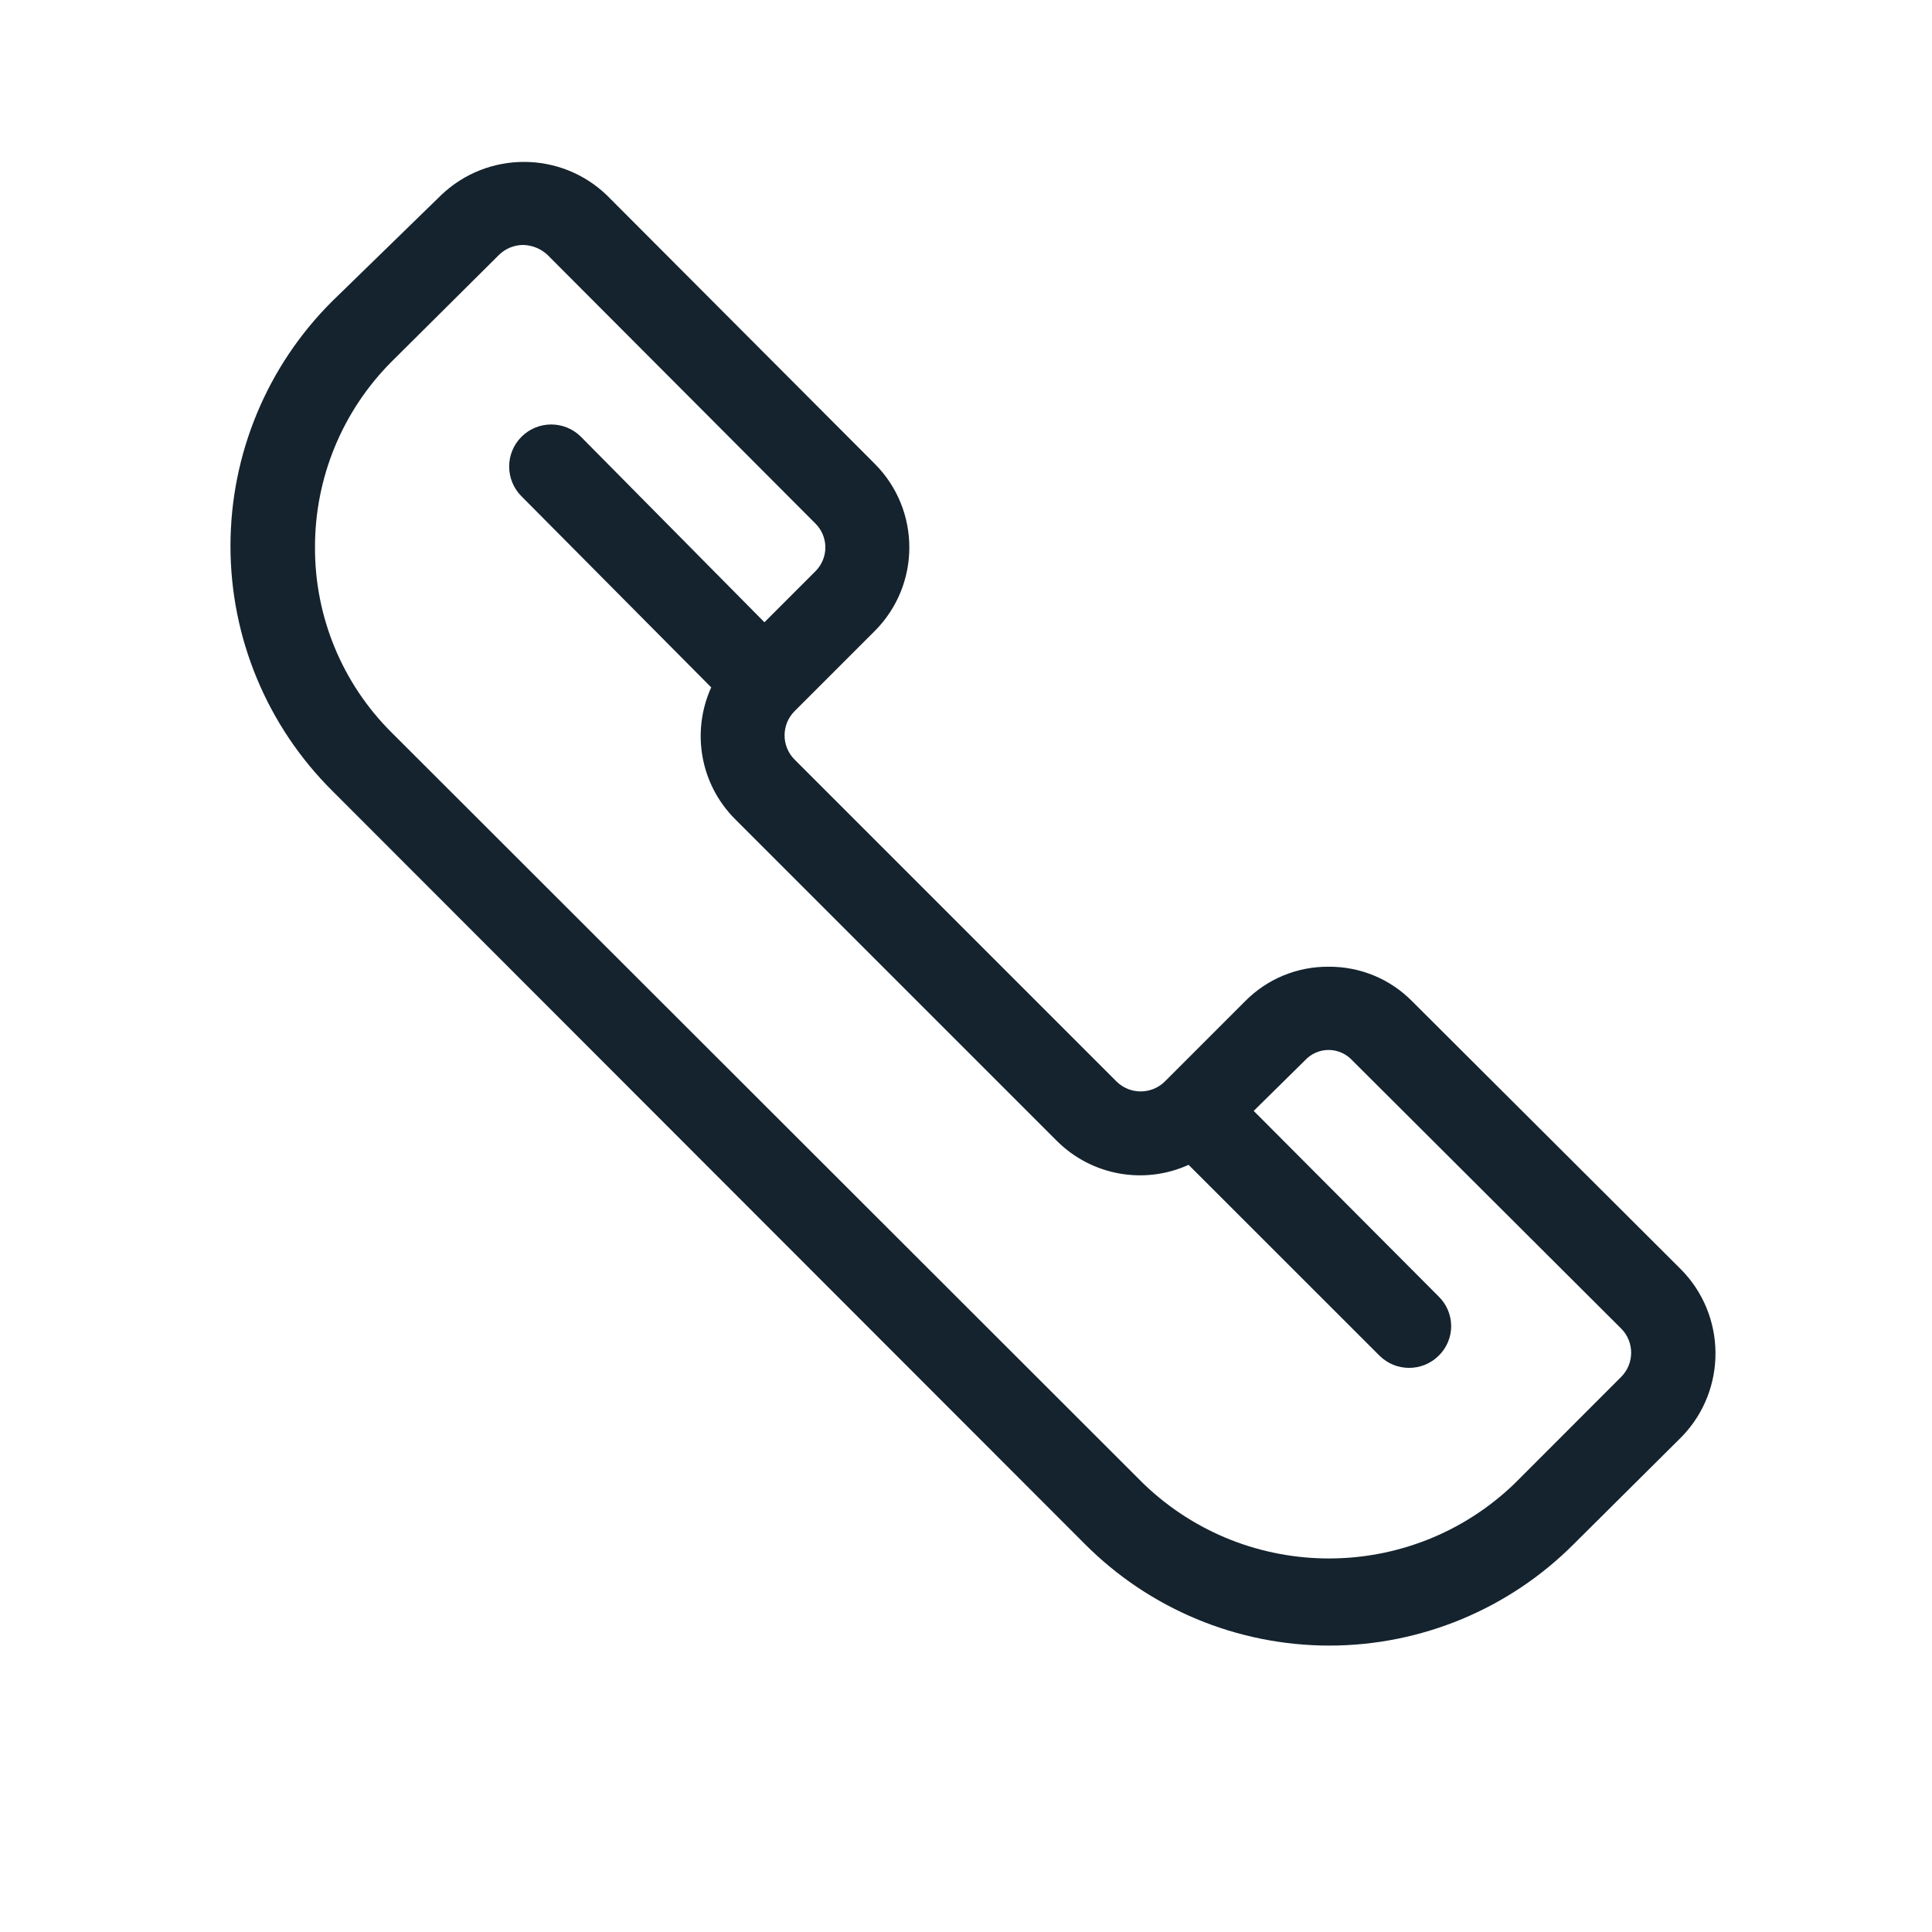
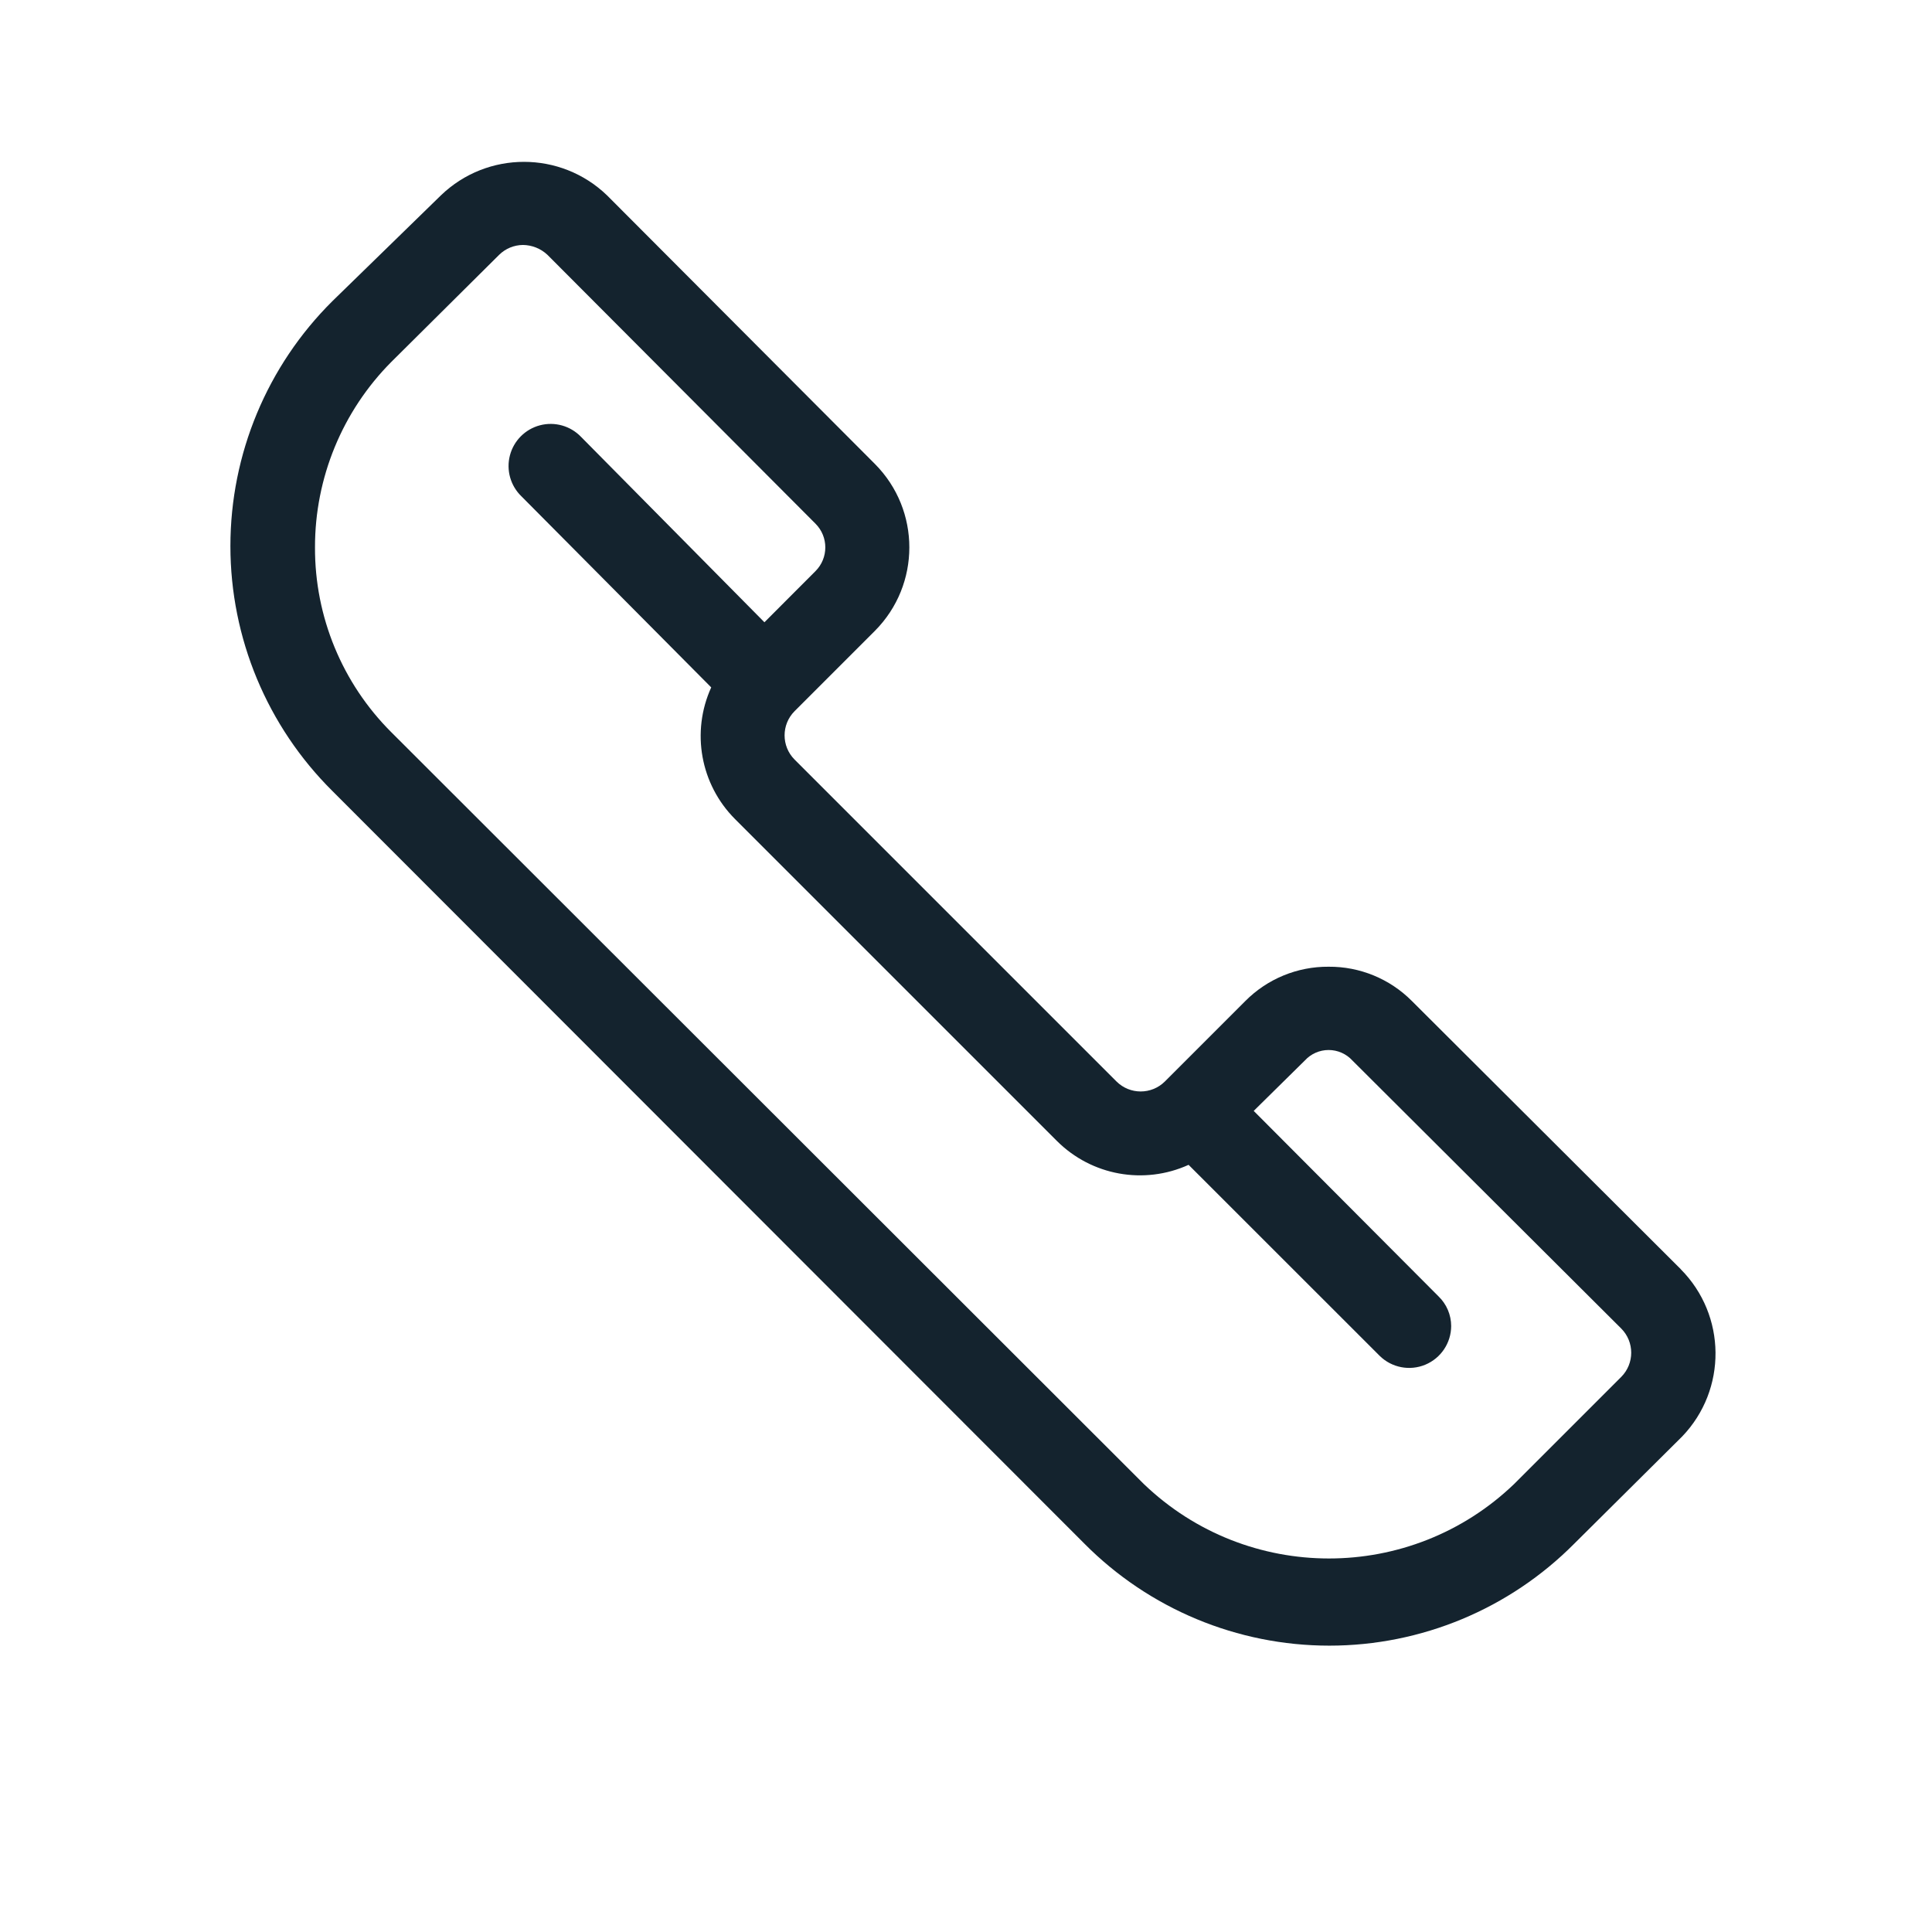
- <svg xmlns="http://www.w3.org/2000/svg" width="24px" height="24px" viewBox="0 0 24 24" version="1.1">
-   <g id="💡-Icons" stroke="none" stroke-width="1" fill="none" fill-rule="evenodd">
-     <g id="Foundations/Icons/Start.call" fill="#14232E">
-       <path d="M20.878,15.765 L17.539,12.435 C17.266,12.159 16.893,12.006 16.504,12.009 L16.504,12.009 C16.116,12.006 15.743,12.159 15.47,12.435 L14.47,13.435 L14.47,13.435 C14.303,13.599 14.036,13.599 13.87,13.435 L9.87,9.435 C9.705,9.269 9.705,9.001 9.87,8.835 L9.87,8.835 L10.87,7.835 C11.438,7.262 11.438,6.338 10.87,5.765 L7.539,2.426 C6.964,1.873 6.054,1.873 5.478,2.426 L4.13,3.739 C3.319,4.544 2.863,5.64 2.863,6.783 C2.863,7.926 3.319,9.021 4.13,9.826 L13.47,19.174 C14.274,19.985 15.37,20.442 16.513,20.442 C17.656,20.442 18.752,19.985 19.557,19.174 L20.896,17.843 C21.455,17.261 21.448,16.338 20.878,15.765 Z M20.139,17.104 L18.809,18.435 C17.523,19.668 15.494,19.668 14.209,18.435 L4.861,9.096 C4.251,8.488 3.91,7.661 3.913,6.8 C3.911,5.937 4.252,5.108 4.861,4.496 L6.2,3.165 C6.279,3.088 6.385,3.044 6.496,3.043 C6.609,3.045 6.717,3.088 6.8,3.165 L10.13,6.504 C10.209,6.583 10.253,6.689 10.253,6.8 C10.253,6.911 10.209,7.017 10.13,7.096 L9.496,7.73 L7.217,5.426 C7.013,5.222 6.682,5.222 6.478,5.426 C6.274,5.63 6.274,5.961 6.478,6.165 L8.835,8.539 C8.584,9.093 8.701,9.744 9.13,10.174 L13.13,14.174 C13.561,14.603 14.212,14.721 14.765,14.47 L17.139,16.843 C17.342,17.042 17.667,17.042 17.87,16.843 C17.97,16.747 18.027,16.613 18.027,16.474 C18.027,16.334 17.97,16.201 17.87,16.104 L15.574,13.8 L16.209,13.174 C16.284,13.091 16.392,13.043 16.504,13.043 C16.617,13.043 16.724,13.091 16.8,13.174 L20.139,16.504 C20.304,16.67 20.304,16.938 20.139,17.104 Z" id="Shape" />
-     </g>
-   </g>
+ <svg xmlns="http://www.w3.org/2000/svg" width="24" height="24" viewBox="0 0 24 24">
+   <path d="M20.878 15.765l-3.339-3.33a1.443 1.443 0 00-1.035-.426 1.443 1.443 0 00-1.034.426l-1 1a.426.426 0 01-.6 0l-4-4a.426.426 0 010-.6l1-1a1.47 1.47 0 000-2.07L7.54 2.426a1.487 1.487 0 00-2.062 0L4.13 3.74a4.287 4.287 0 000 6.087l9.34 9.348a4.287 4.287 0 006.087 0l1.339-1.33a1.487 1.487 0 00-.018-2.079zm-.739 1.34l-1.33 1.33a3.322 3.322 0 01-4.6 0L4.86 9.095A3.226 3.226 0 013.913 6.8a3.261 3.261 0 01.948-2.304L6.2 3.166a.426.426 0 01.296-.123.452.452 0 01.304.122l3.33 3.34a.417.417 0 010 .59l-.634.635-2.279-2.304a.523.523 0 10-.739.74l2.357 2.373a1.46 1.46 0 00.295 1.635l4 4a1.46 1.46 0 001.635.296l2.374 2.373a.522.522 0 00.888-.37.513.513 0 00-.157-.369L15.574 13.8l.635-.626a.4.4 0 01.591 0l3.34 3.33a.426.426 0 010 .6z" fill="#14232E" fill-rule="evenodd" />
</svg>
